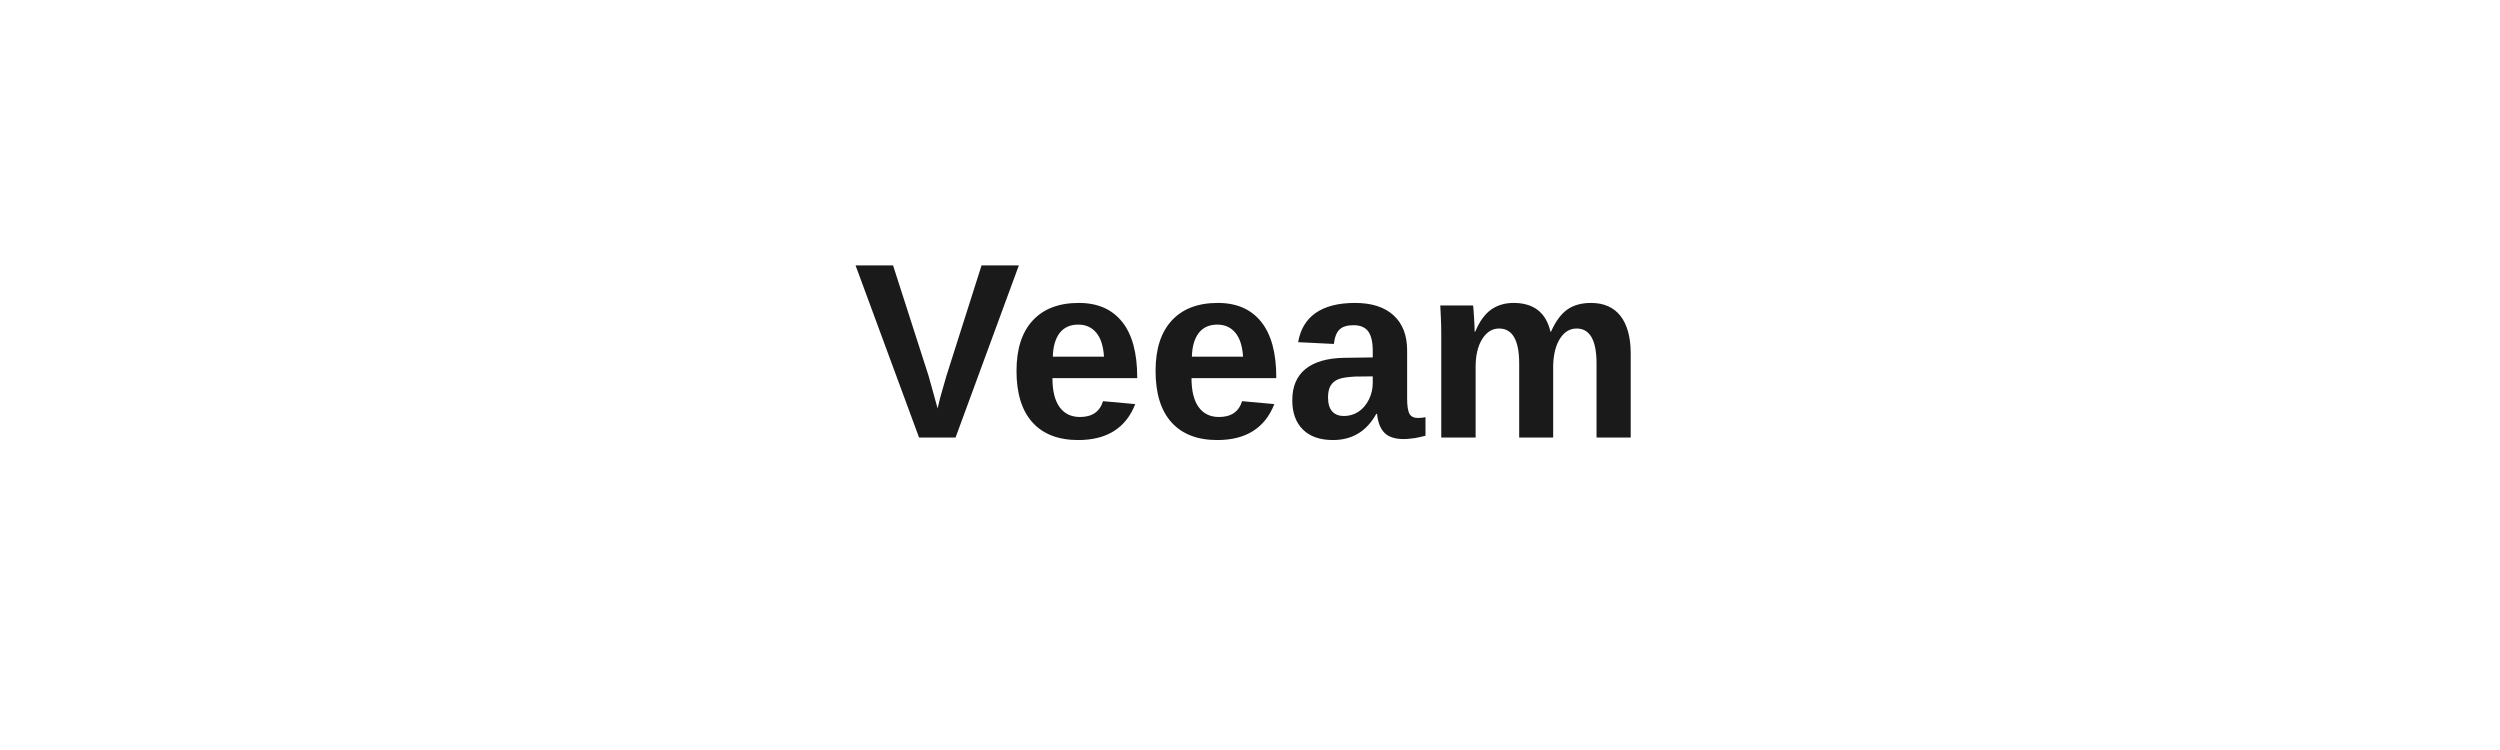
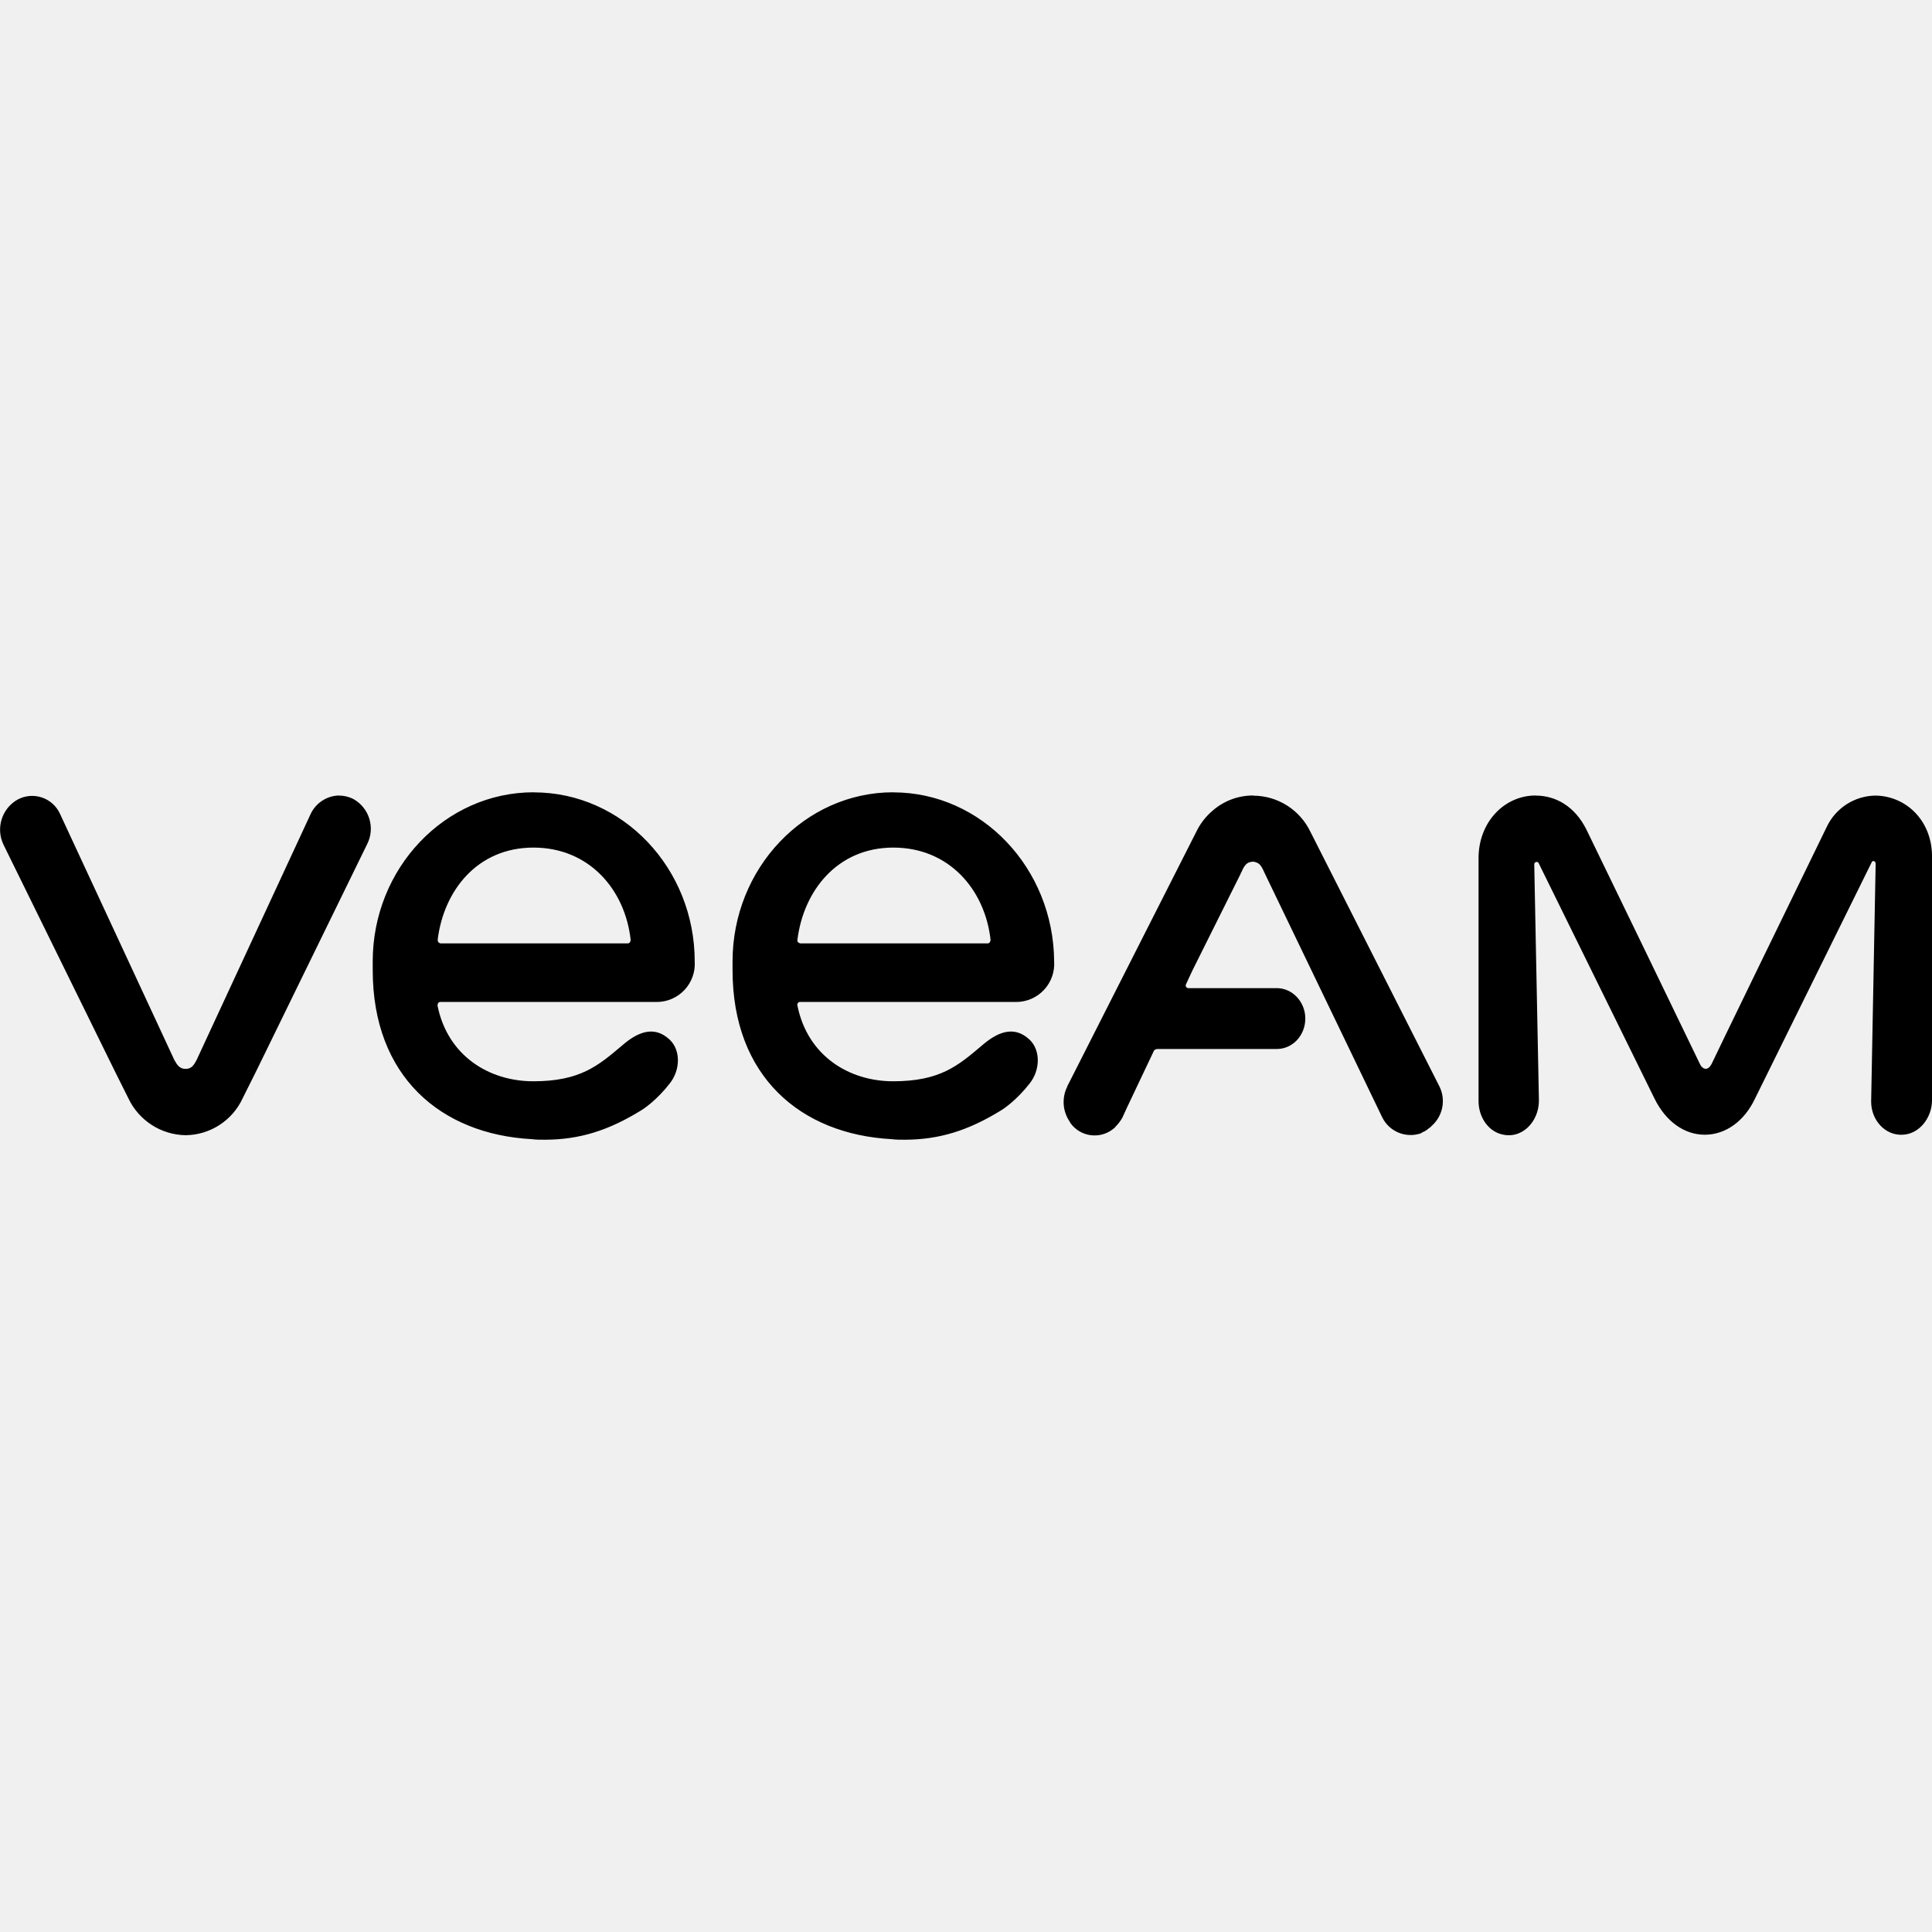
- <svg xmlns="http://www.w3.org/2000/svg" viewBox="0 0 200 60" fill="none">
-   <rect width="200" height="60" fill="white" />
-   <text x="100" y="35" font-family="Arial, sans-serif" font-size="20" font-weight="bold" fill="#1a1a1a" text-anchor="middle">Veeam</text>
+ <svg xmlns="http://www.w3.org/2000/svg" width="1em" height="1em" viewBox="0 0 24 24">
+   <path fill="currentColor" d="M6.63 9.842c-1.104 0-2 .945-2 2.101v.108c0 1.322.846 2.038 1.974 2.1c.051.007.108.007.16.007c.435 0 .794-.115 1.195-.361c.04-.023.201-.132.361-.338c.132-.166.138-.411 0-.543c-.2-.189-.412-.086-.595.074c-.292.246-.516.442-1.1.442c-.55 0-1.064-.316-1.19-.94c0-.023.01-.045.034-.045H8.16a.473.473 0 0 0 .47-.504c0-1.156-.894-2.1-1.999-2.1zm4.466 0c-1.1 0-1.996.945-1.996 2.101v.108c0 1.322.846 2.038 1.974 2.1c.052.007.11.007.16.007c.435 0 .795-.115 1.196-.361c.04-.023.2-.132.361-.338c.132-.166.137-.411 0-.543c-.2-.189-.413-.086-.596.074c-.292.246-.515.442-1.1.442c-.549 0-1.063-.316-1.189-.94c-.006-.023.01-.045.028-.045h2.691a.473.473 0 0 0 .47-.504c-.007-1.156-.9-2.1-1.999-2.1zm-6.89.04a.4.4 0 0 0-.344.223l-1.42 3.063c-.034.063-.062.11-.136.11s-.105-.047-.14-.11l-1.42-3.057a.38.38 0 0 0-.53-.177a.43.43 0 0 0-.172.56l1.39 2.828l.16.32a.8.8 0 0 0 .712.46a.79.79 0 0 0 .709-.46l.16-.32l1.385-2.834a.423.423 0 0 0-.166-.56a.4.4 0 0 0-.188-.045zm11.362 0a.76.76 0 0 0-.504.188a.8.8 0 0 0-.207.27l-1.59 3.137c0 .005-.007.006-.007.01v.007a.43.43 0 0 0 .03.442c0 .005.005.006.005.01c0 .007.006.005.006.01a.37.37 0 0 0 .516.077s.005 0 .005-.006a.1.1 0 0 0 .024-.017l.015-.018l.006-.006a.5.5 0 0 0 .076-.103l.057-.125l.332-.7c.006-.017.028-.027.045-.027h1.484c.195 0 .354-.167.354-.379c0-.206-.159-.377-.354-.377h-1.099a.033.033 0 0 1-.03-.046l.08-.172l.602-1.207v-.006s0-.006.006-.006c.011-.023.04-.108.098-.125q.051-.018.086 0c.063.017.084.091.113.148l1.455 3.022a.393.393 0 0 0 .48.195s.006 0 .006-.006l.035-.017c.006 0 .007-.006.012-.006c0 0 .006 0 .006-.006c.006 0 .006-.006.012-.006s.01-.004.01-.01c.006 0 .006-.006.011-.006q.009-.01.018-.012l.017-.017l.006-.006a.41.41 0 0 0 .092-.498l-1.598-3.154a.79.79 0 0 0-.709-.45zm3.508 0c-.39 0-.709.332-.709.778v3.018c0 .183.104.354.264.406c.263.086.486-.143.486-.412l-.058-2.938a.03.03 0 0 1 .052-.017l1.442 2.93c.137.28.367.449.625.449c.257 0 .49-.167.623-.448l1.449-2.935c.01-.029.05-.019.05.016l-.056 2.955c0 .234.177.423.389.412c.206-.006.367-.207.367-.43V10.66c.01-.452-.31-.77-.7-.777a.68.68 0 0 0-.61.394c-.361.739-1.426 2.93-1.426 2.936c-.006.01-.03.064-.075.064c-.04 0-.068-.047-.074-.064c-.35-.727-1.047-2.164-1.408-2.908c-.143-.287-.38-.422-.63-.422zm-12.45.647c.697 0 1.14.527 1.208 1.145c0 .023-.012.045-.035.045H5.47q-.034-.01-.033-.045c.074-.607.49-1.145 1.19-1.145zm4.47 0h.002c.697.001 1.138.527 1.207 1.145c0 .023-.013.045-.035.045H9.94c-.023-.006-.04-.022-.034-.045c.075-.606.493-1.144 1.19-1.145" />
</svg>
